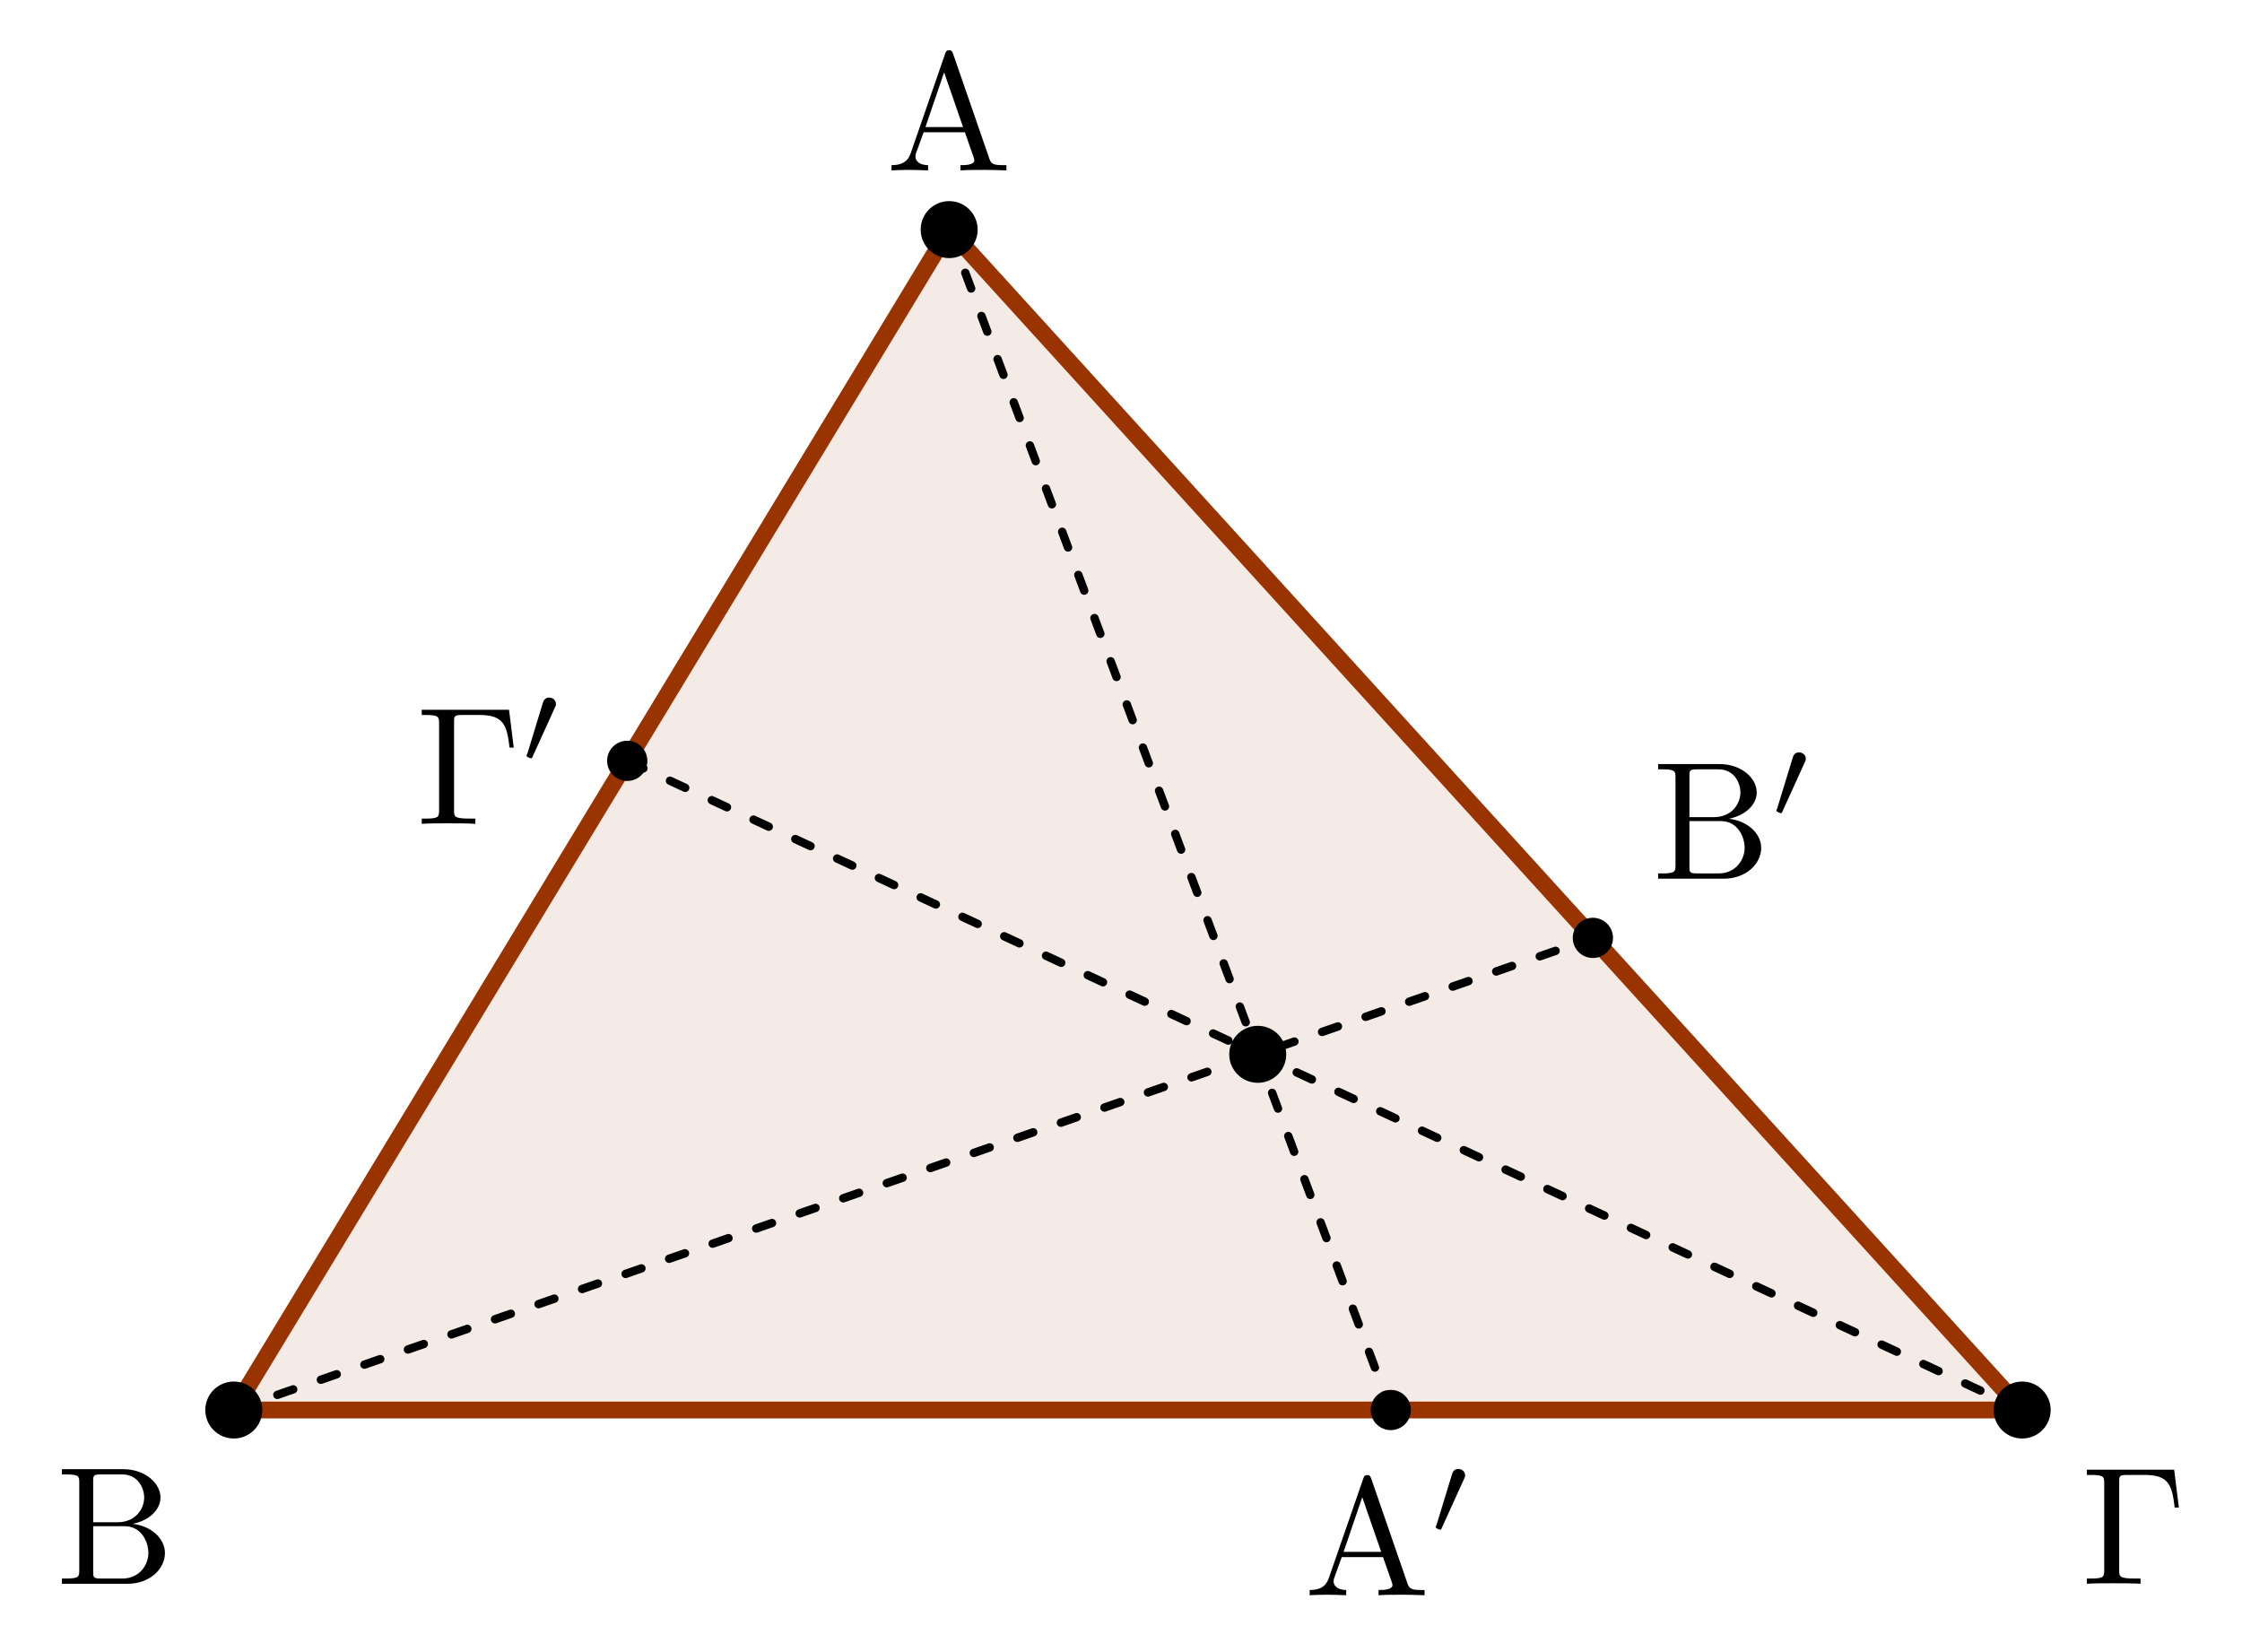
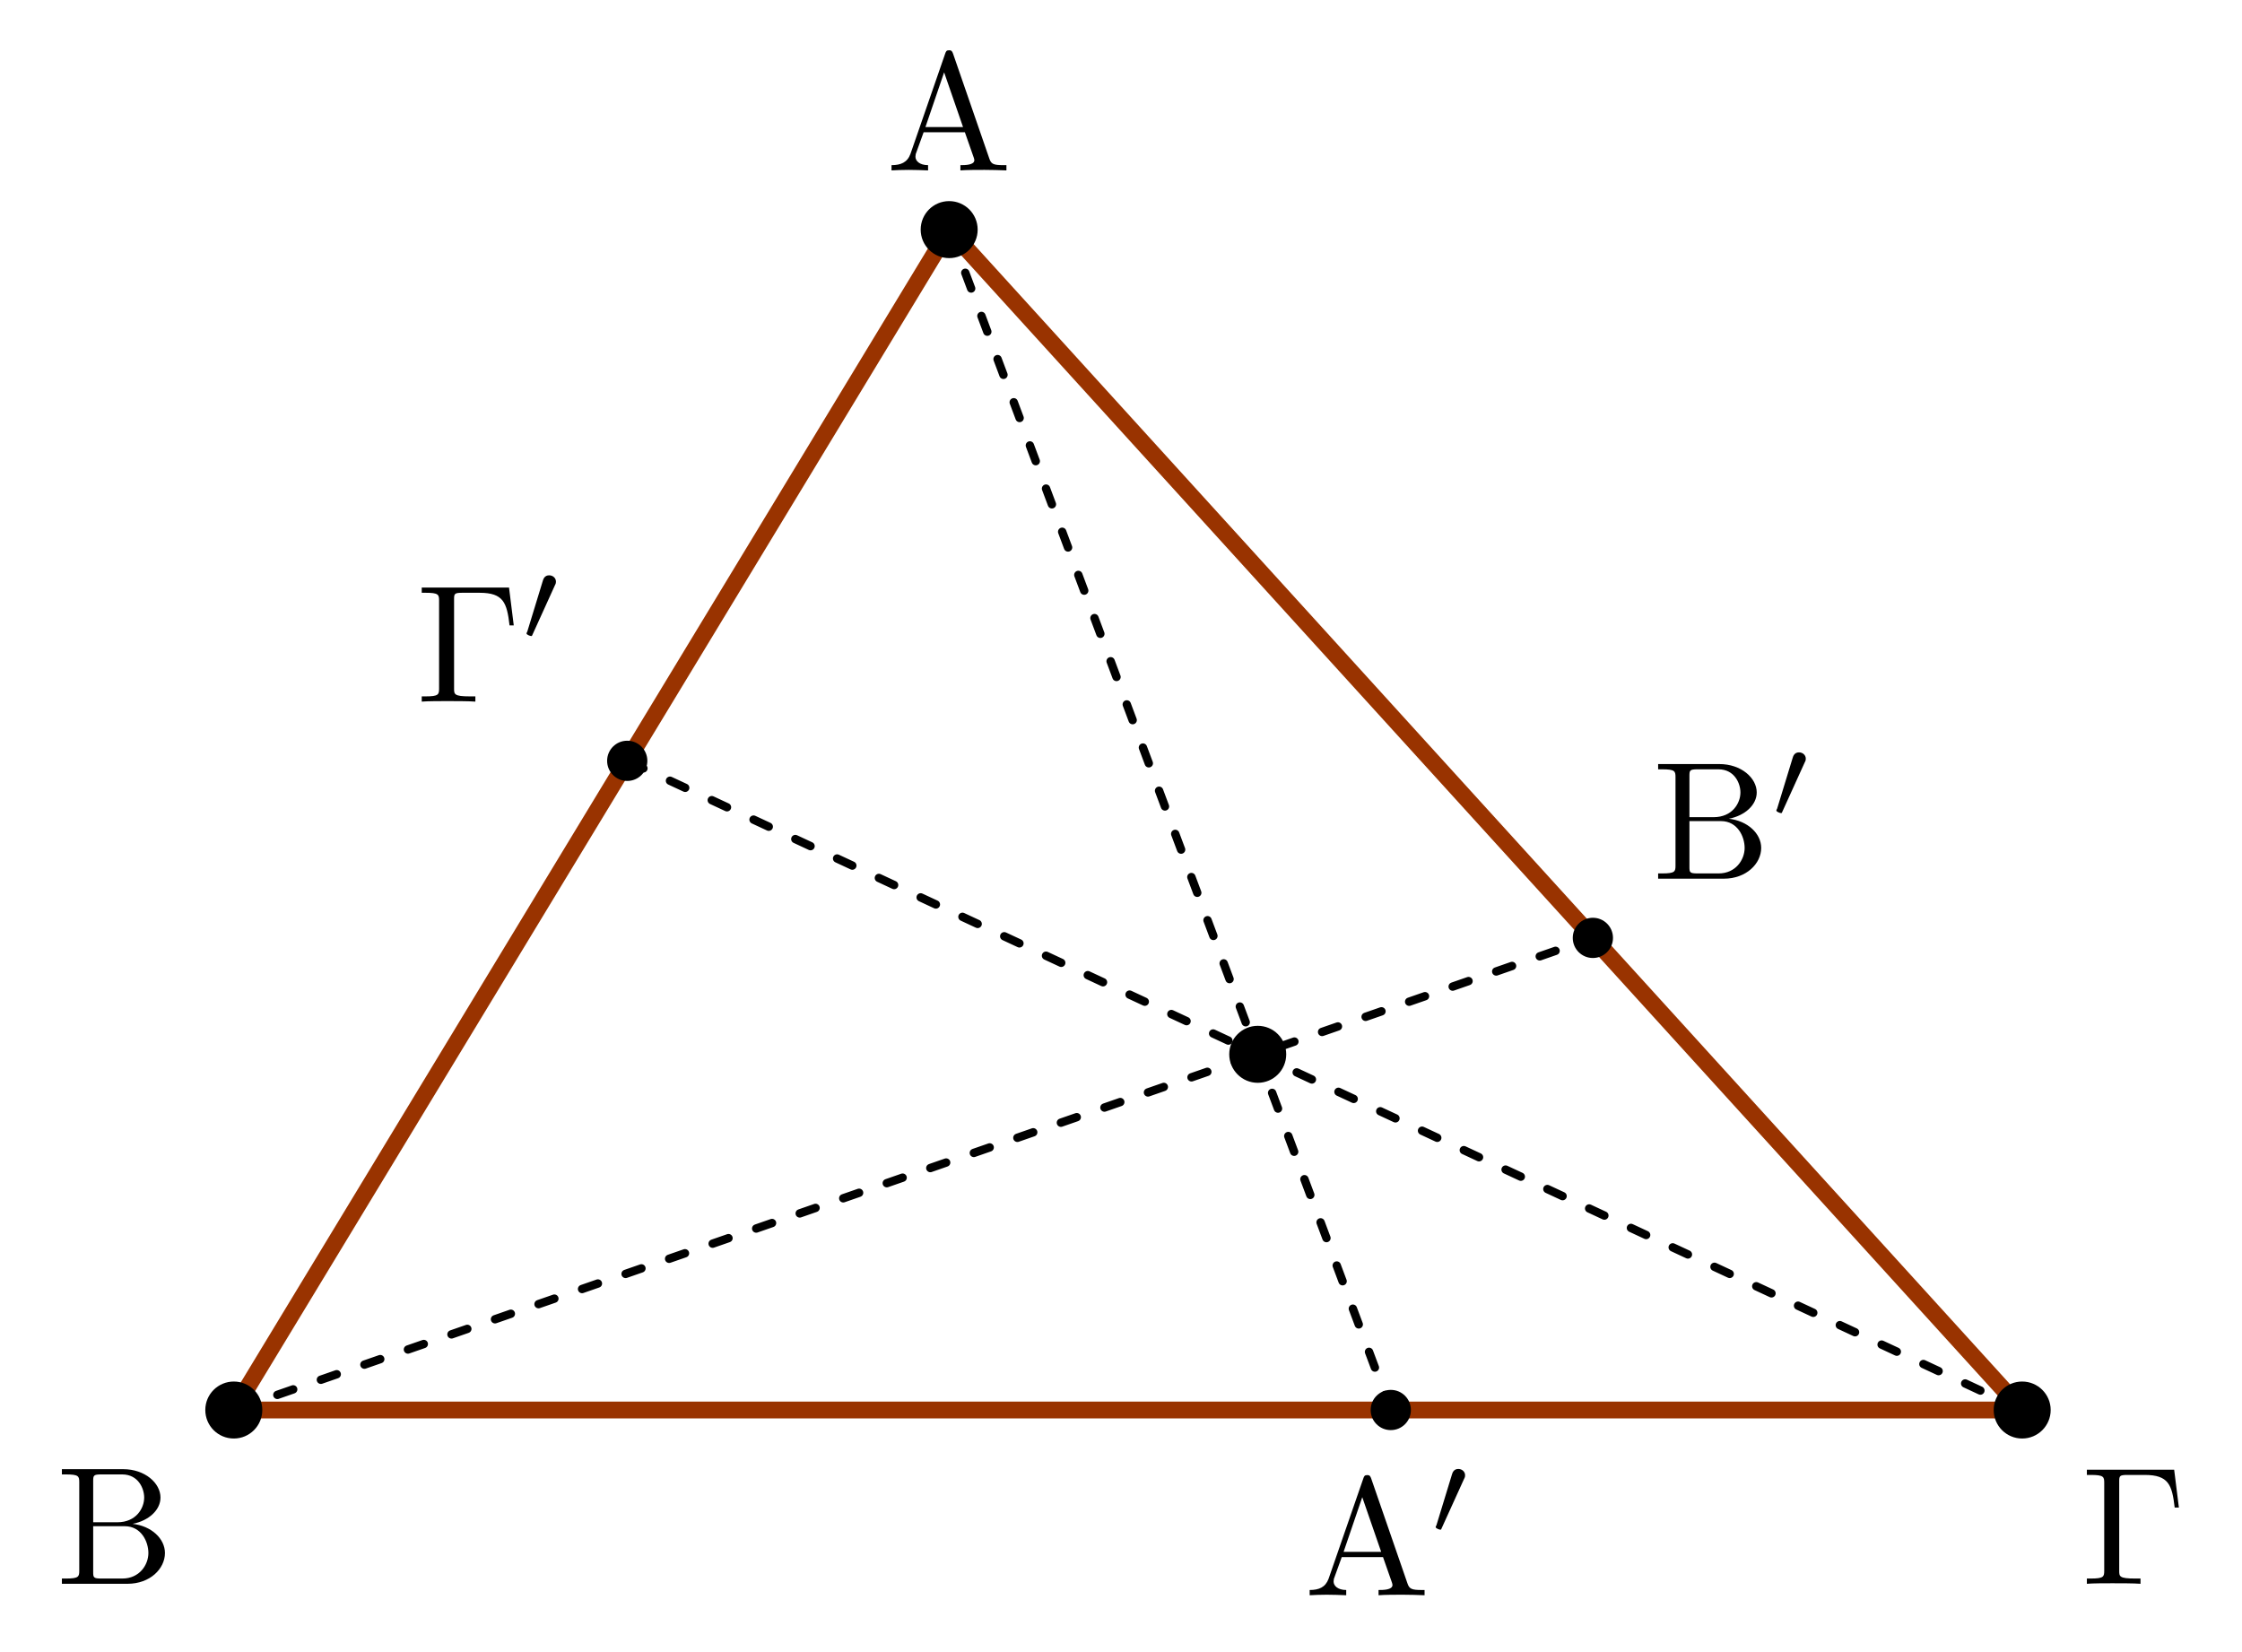
<svg xmlns="http://www.w3.org/2000/svg" xmlns:xlink="http://www.w3.org/1999/xlink" width="133.258pt" height="98.132pt" viewBox="0 0 133.258 98.132" version="1.1">
  <defs>
    <g>
      <symbol overflow="visible" id="glyph0-0">
        <path style="stroke:none;" d="" />
      </symbol>
      <symbol overflow="visible" id="glyph0-1">
        <path style="stroke:none;" d="M 3.969 -6.938 C 3.922 -7.062 3.891 -7.141 3.734 -7.141 C 3.578 -7.141 3.547 -7.078 3.5 -6.938 L 1.438 -0.984 C 1.25 -0.469 0.859 -0.312 0.312 -0.312 L 0.312 0 C 0.547 -0.016 0.984 -0.031 1.328 -0.031 C 1.641 -0.031 2.156 -0.016 2.484 0 L 2.484 -0.312 C 1.984 -0.312 1.734 -0.562 1.734 -0.812 C 1.734 -0.844 1.75 -0.953 1.75 -0.969 L 2.219 -2.266 L 4.672 -2.266 L 5.203 -0.75 C 5.219 -0.703 5.234 -0.641 5.234 -0.609 C 5.234 -0.312 4.672 -0.312 4.406 -0.312 L 4.406 0 C 4.766 -0.031 5.469 -0.031 5.844 -0.031 C 6.266 -0.031 6.734 -0.016 7.141 0 L 7.141 -0.312 L 6.969 -0.312 C 6.375 -0.312 6.234 -0.375 6.125 -0.703 Z M 3.438 -5.828 L 4.562 -2.578 L 2.328 -2.578 Z M 3.438 -5.828 " />
      </symbol>
      <symbol overflow="visible" id="glyph0-2">
        <path style="stroke:none;" d="M 2.219 -3.656 L 2.219 -6.094 C 2.219 -6.438 2.234 -6.5 2.703 -6.5 L 3.938 -6.5 C 4.906 -6.5 5.25 -5.656 5.25 -5.125 C 5.25 -4.484 4.766 -3.656 3.656 -3.656 Z M 4.562 -3.562 C 5.531 -3.75 6.219 -4.391 6.219 -5.125 C 6.219 -5.984 5.297 -6.812 4 -6.812 L 0.359 -6.812 L 0.359 -6.5 L 0.594 -6.5 C 1.359 -6.5 1.391 -6.391 1.391 -6.031 L 1.391 -0.781 C 1.391 -0.422 1.359 -0.312 0.594 -0.312 L 0.359 -0.312 L 0.359 0 L 4.266 0 C 5.594 0 6.484 -0.891 6.484 -1.828 C 6.484 -2.688 5.672 -3.438 4.562 -3.562 Z M 3.953 -0.312 L 2.703 -0.312 C 2.234 -0.312 2.219 -0.375 2.219 -0.703 L 2.219 -3.422 L 4.094 -3.422 C 5.078 -3.422 5.5 -2.5 5.5 -1.828 C 5.5 -1.125 4.969 -0.312 3.953 -0.312 Z M 3.953 -0.312 " />
      </symbol>
      <symbol overflow="visible" id="glyph0-3">
        <path style="stroke:none;" d="M 5.516 -6.781 L 0.328 -6.781 L 0.328 -6.469 L 0.562 -6.469 C 1.328 -6.469 1.359 -6.359 1.359 -6 L 1.359 -0.781 C 1.359 -0.422 1.328 -0.312 0.562 -0.312 L 0.328 -0.312 L 0.328 0 C 0.672 -0.031 1.453 -0.031 1.844 -0.031 C 2.25 -0.031 3.156 -0.031 3.516 0 L 3.516 -0.312 L 3.188 -0.312 C 2.25 -0.312 2.25 -0.438 2.25 -0.781 L 2.25 -6.078 C 2.25 -6.406 2.266 -6.469 2.734 -6.469 L 3.766 -6.469 C 5.188 -6.469 5.391 -5.875 5.547 -4.531 L 5.797 -4.531 Z M 5.516 -6.781 " />
      </symbol>
      <symbol overflow="visible" id="glyph1-0">
        <path style="stroke:none;" d="" />
      </symbol>
      <symbol overflow="visible" id="glyph1-1">
        <path style="stroke:none;" d="M 2.016 -3.297 C 2.078 -3.406 2.078 -3.469 2.078 -3.516 C 2.078 -3.734 1.891 -3.891 1.672 -3.891 C 1.406 -3.891 1.328 -3.672 1.297 -3.562 L 0.375 -0.547 C 0.359 -0.531 0.328 -0.453 0.328 -0.438 C 0.328 -0.359 0.547 -0.281 0.609 -0.281 C 0.656 -0.281 0.656 -0.297 0.703 -0.406 Z M 2.016 -3.297 " />
      </symbol>
    </g>
  </defs>
  <g id="surface1">
-     <path style="fill-rule:nonzero;fill:rgb(59.999%,20%,0%);fill-opacity:0.1;stroke-width:0.996;stroke-linecap:round;stroke-linejoin:round;stroke:rgb(59.999%,20%,0%);stroke-opacity:1;stroke-miterlimit:10;" d="M 42.517 70.154 L 0.001 0.001 L 106.294 0.001 Z M 42.517 70.154 " transform="matrix(1,0,0,-1,13.897,83.802)" />
+     <path style="fill-rule:nonzero;fill:rgb(100%,100%,100%);fill-opacity:1;stroke-width:0.996;stroke-linecap:round;stroke-linejoin:round;stroke:rgb(59.999%,20%,0%);stroke-opacity:1;stroke-miterlimit:10;" d="M 42.517 70.154 L 0.001 0.001 L 106.294 0.001 Z M 42.517 70.154 " transform="matrix(1,0,0,-1,13.897,83.802)" />
    <path style="fill:none;stroke-width:0.498;stroke-linecap:round;stroke-linejoin:miter;stroke:rgb(0%,0%,0%);stroke-opacity:1;stroke-dasharray:0.996,1.743;stroke-miterlimit:10;" d="M 42.517 70.154 L 68.767 0.001 " transform="matrix(1,0,0,-1,13.897,83.802)" />
    <path style="fill:none;stroke-width:0.498;stroke-linecap:round;stroke-linejoin:miter;stroke:rgb(0%,0%,0%);stroke-opacity:1;stroke-dasharray:0.996,1.743;stroke-miterlimit:10;" d="M 0.001 0.001 L 80.779 28.06 " transform="matrix(1,0,0,-1,13.897,83.802)" />
    <path style="fill:none;stroke-width:0.498;stroke-linecap:round;stroke-linejoin:miter;stroke:rgb(0%,0%,0%);stroke-opacity:1;stroke-dasharray:0.996,1.743;stroke-miterlimit:10;" d="M 106.294 0.001 L 23.384 38.583 " transform="matrix(1,0,0,-1,13.897,83.802)" />
    <path style="fill-rule:nonzero;fill:rgb(0%,0%,0%);fill-opacity:1;stroke-width:0.399;stroke-linecap:butt;stroke-linejoin:miter;stroke:rgb(0%,0%,0%);stroke-opacity:1;stroke-miterlimit:10;" d="M 44.013 70.154 C 44.013 70.982 43.345 71.65 42.517 71.65 C 41.693 71.65 41.025 70.982 41.025 70.154 C 41.025 69.329 41.693 68.661 42.517 68.661 C 43.345 68.661 44.013 69.329 44.013 70.154 Z M 44.013 70.154 " transform="matrix(1,0,0,-1,13.897,83.802)" />
    <path style="fill-rule:nonzero;fill:rgb(0%,0%,0%);fill-opacity:1;stroke-width:0.399;stroke-linecap:butt;stroke-linejoin:miter;stroke:rgb(0%,0%,0%);stroke-opacity:1;stroke-miterlimit:10;" d="M 1.494 0.001 C 1.494 0.825 0.826 1.493 0.001 1.493 C -0.827 1.493 -1.495 0.825 -1.495 0.001 C -1.495 -0.827 -0.827 -1.495 0.001 -1.495 C 0.826 -1.495 1.494 -0.827 1.494 0.001 Z M 1.494 0.001 " transform="matrix(1,0,0,-1,13.897,83.802)" />
    <path style="fill-rule:nonzero;fill:rgb(0%,0%,0%);fill-opacity:1;stroke-width:0.399;stroke-linecap:butt;stroke-linejoin:miter;stroke:rgb(0%,0%,0%);stroke-opacity:1;stroke-miterlimit:10;" d="M 107.79 0.001 C 107.79 0.825 107.119 1.493 106.294 1.493 C 105.47 1.493 104.802 0.825 104.802 0.001 C 104.802 -0.827 105.47 -1.495 106.294 -1.495 C 107.119 -1.495 107.79 -0.827 107.79 0.001 Z M 107.79 0.001 " transform="matrix(1,0,0,-1,13.897,83.802)" />
    <path style="fill-rule:nonzero;fill:rgb(0%,0%,0%);fill-opacity:1;stroke-width:0.399;stroke-linecap:butt;stroke-linejoin:miter;stroke:rgb(0%,0%,0%);stroke-opacity:1;stroke-miterlimit:10;" d="M 62.353 21.142 C 62.353 21.966 61.685 22.634 60.861 22.634 C 60.037 22.634 59.365 21.966 59.365 21.142 C 59.365 20.314 60.037 19.646 60.861 19.646 C 61.685 19.646 62.353 20.314 62.353 21.142 Z M 62.353 21.142 " transform="matrix(1,0,0,-1,13.897,83.802)" />
    <path style="fill-rule:nonzero;fill:rgb(0%,0%,0%);fill-opacity:1;stroke-width:0.399;stroke-linecap:butt;stroke-linejoin:miter;stroke:rgb(0%,0%,0%);stroke-opacity:1;stroke-miterlimit:10;" d="M 69.763 0.001 C 69.763 0.552 69.318 0.997 68.767 0.997 C 68.216 0.997 67.771 0.552 67.771 0.001 C 67.771 -0.55 68.216 -0.995 68.767 -0.995 C 69.318 -0.995 69.763 -0.55 69.763 0.001 Z M 69.763 0.001 " transform="matrix(1,0,0,-1,13.897,83.802)" />
    <path style="fill-rule:nonzero;fill:rgb(0%,0%,0%);fill-opacity:1;stroke-width:0.399;stroke-linecap:butt;stroke-linejoin:miter;stroke:rgb(0%,0%,0%);stroke-opacity:1;stroke-miterlimit:10;" d="M 81.775 28.06 C 81.775 28.611 81.33 29.056 80.779 29.056 C 80.228 29.056 79.783 28.611 79.783 28.06 C 79.783 27.509 80.228 27.064 80.779 27.064 C 81.33 27.064 81.775 27.509 81.775 28.06 Z M 81.775 28.06 " transform="matrix(1,0,0,-1,13.897,83.802)" />
    <path style="fill-rule:nonzero;fill:rgb(0%,0%,0%);fill-opacity:1;stroke-width:0.399;stroke-linecap:butt;stroke-linejoin:miter;stroke:rgb(0%,0%,0%);stroke-opacity:1;stroke-miterlimit:10;" d="M 24.38 38.583 C 24.38 39.134 23.935 39.579 23.384 39.579 C 22.833 39.579 22.388 39.134 22.388 38.583 C 22.388 38.032 22.833 37.587 23.384 37.587 C 23.935 37.587 24.38 38.032 24.38 38.583 Z M 24.38 38.583 " transform="matrix(1,0,0,-1,13.897,83.802)" />
    <g style="fill:rgb(0%,0%,0%);fill-opacity:1;">
      <use xlink:href="#glyph0-1" x="52.678" y="10.128" />
    </g>
    <g style="fill:rgb(0%,0%,0%);fill-opacity:1;">
      <use xlink:href="#glyph0-2" x="3.32" y="94.13" />
    </g>
    <g style="fill:rgb(0%,0%,0%);fill-opacity:1;">
      <use xlink:href="#glyph0-3" x="123.71" y="94.13" />
    </g>
    <g style="fill:rgb(0%,0%,0%);fill-opacity:1;">
      <use xlink:href="#glyph0-1" x="77.531" y="94.811" />
    </g>
    <g style="fill:rgb(0%,0%,0%);fill-opacity:1;">
      <use xlink:href="#glyph1-1" x="85.003" y="91.196" />
    </g>
    <g style="fill:rgb(0%,0%,0%);fill-opacity:1;">
      <use xlink:href="#glyph0-2" x="98.196" y="52.223" />
    </g>
    <g style="fill:rgb(0%,0%,0%);fill-opacity:1;">
      <use xlink:href="#glyph1-1" x="105.253" y="48.607" />
    </g>
    <g style="fill:rgb(0%,0%,0%);fill-opacity:1;">
-       <use xlink:href="#glyph0-3" x="24.739" y="48.964" />
+       <use xlink:href="#glyph0-3" x="24.739" y="41.7" />
    </g>
    <g style="fill:rgb(0%,0%,0%);fill-opacity:1;">
-       <use xlink:href="#glyph1-1" x="30.966" y="45.349" />
+       <use xlink:href="#glyph1-1" x="30.966" y="38.084" />
    </g>
  </g>
</svg>
